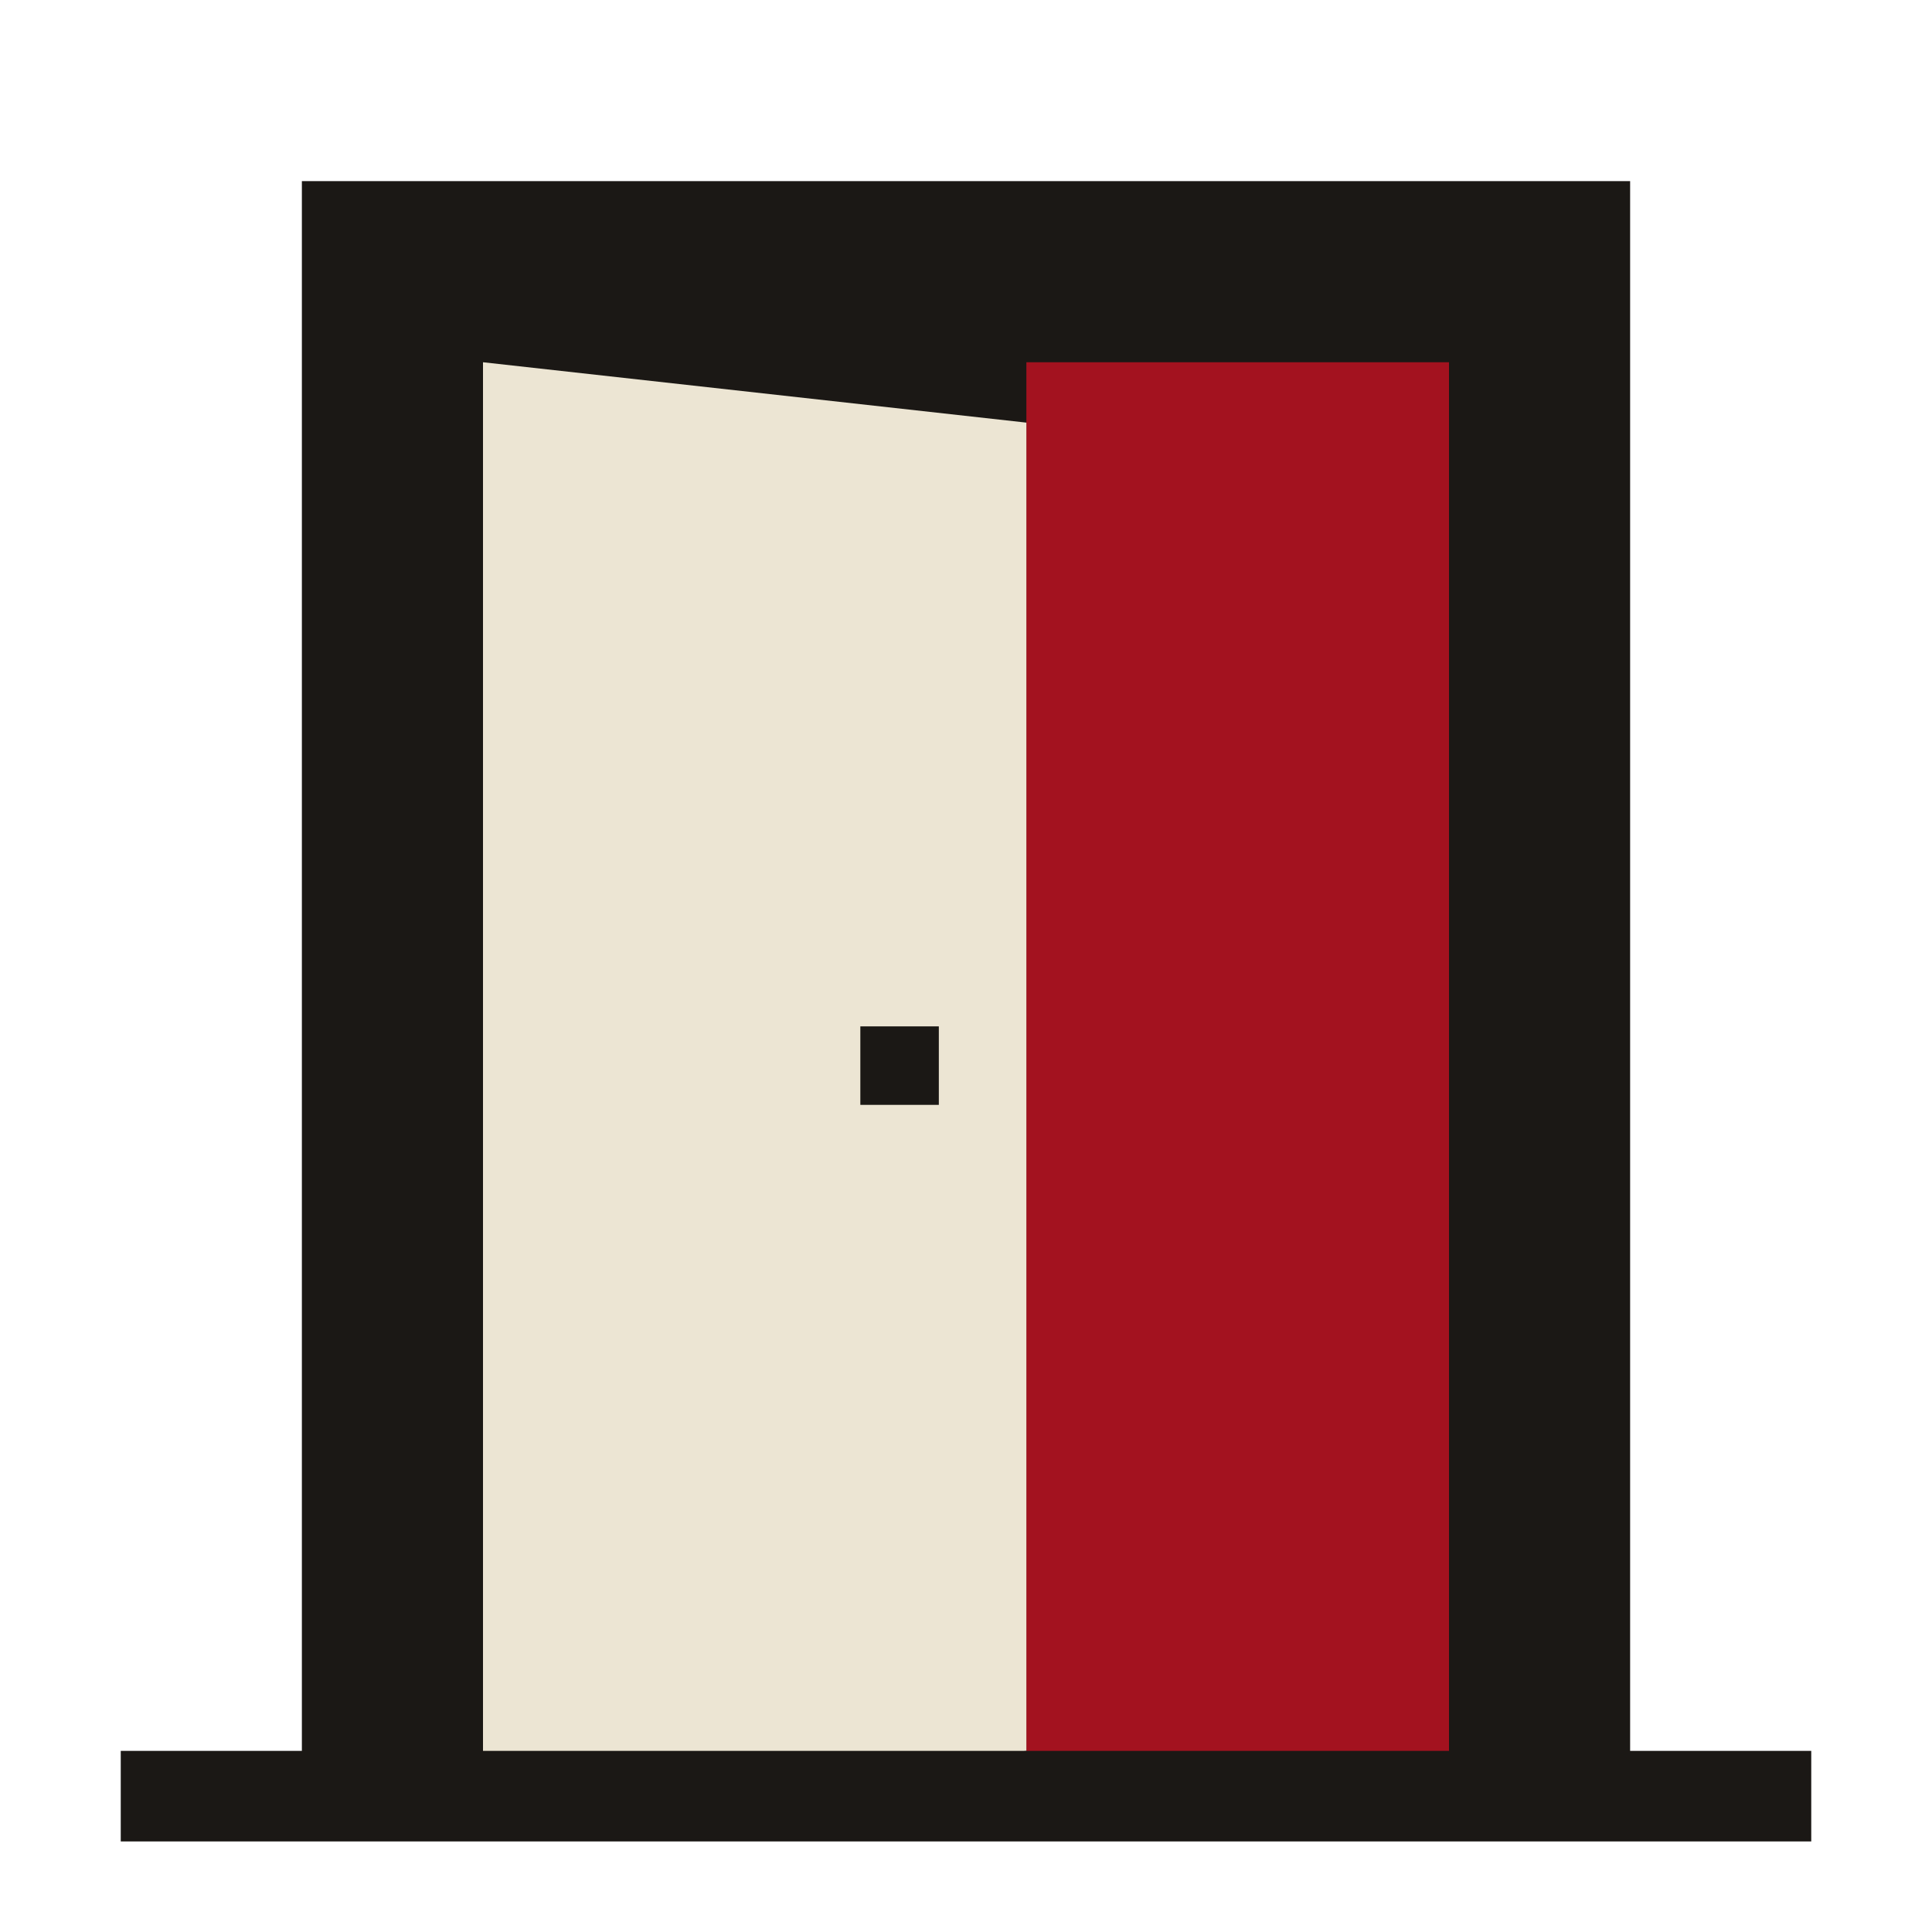
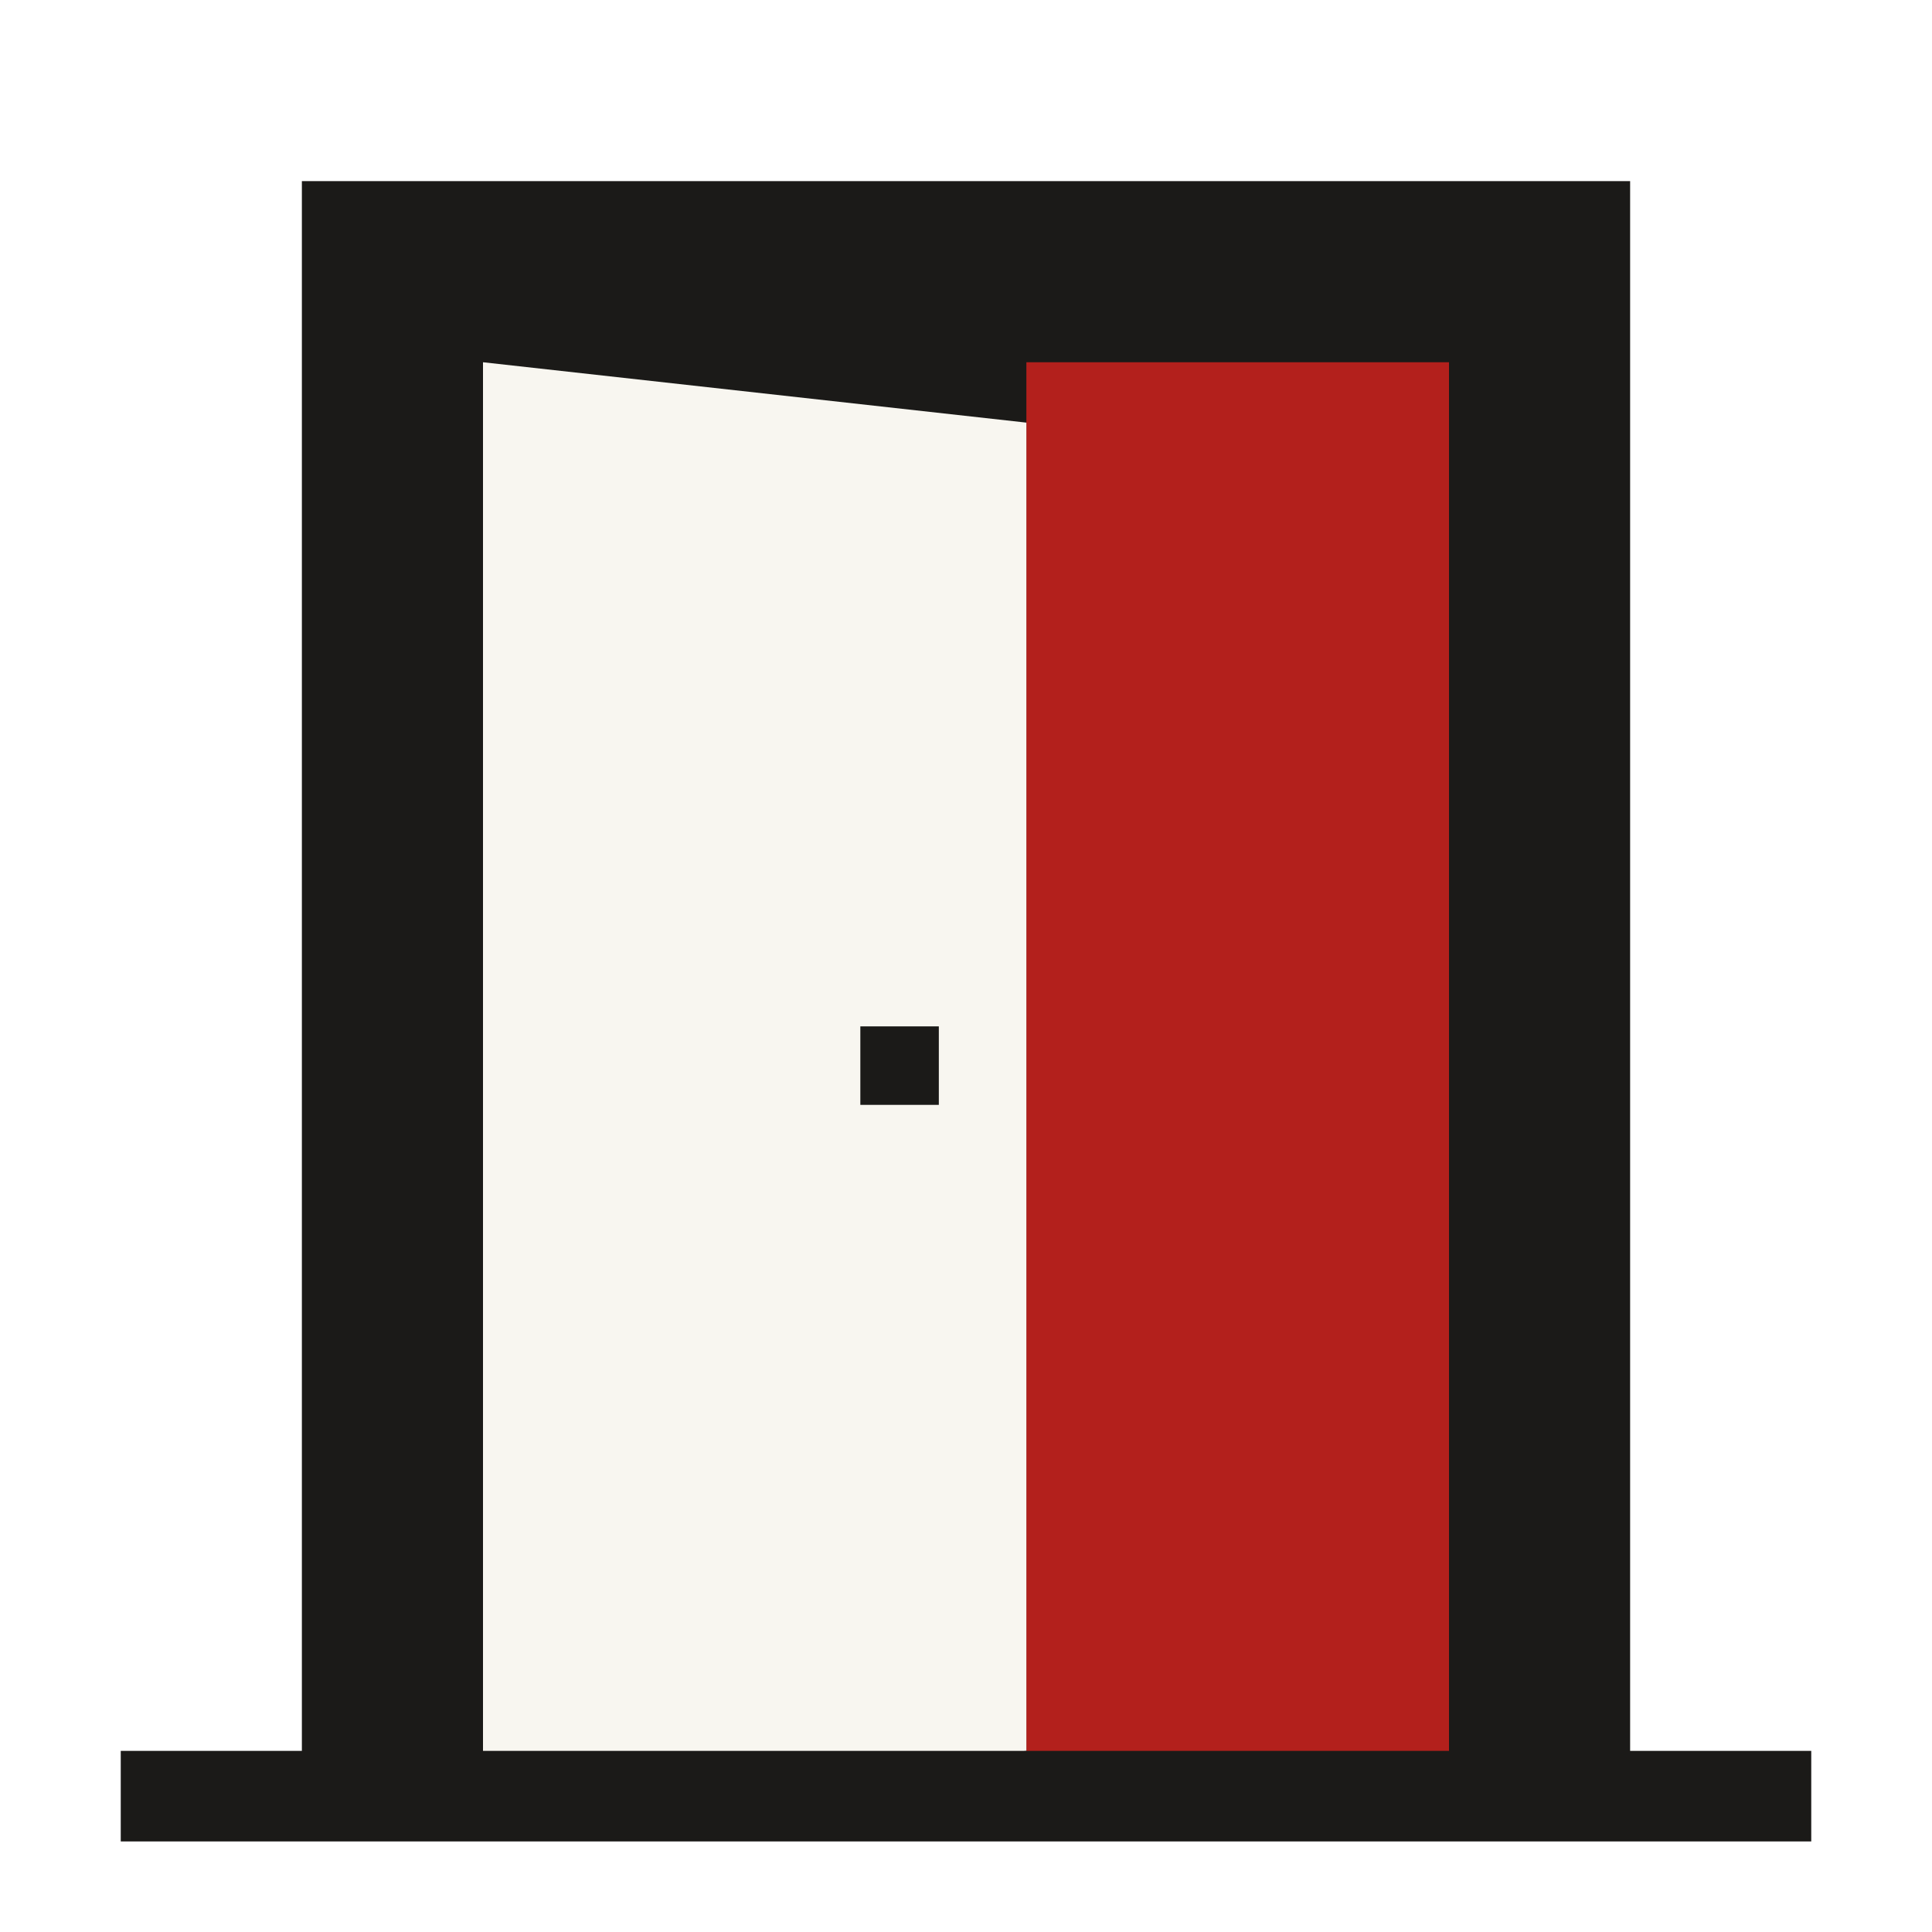
<svg xmlns="http://www.w3.org/2000/svg" viewBox="0 0 64 64">
-   <rect x="10" y="6" width="44" height="54" fill="#1b1815" />
-   <rect x="34" y="12" width="14" height="48" fill="#a3121f" />
-   <path d="M16 12 L34 14 L34 58 L16 60 Z" fill="#ece5d3" />
-   <rect x="28.5" y="34" width="2.6" height="2.6" fill="#1b1815" />
-   <rect x="4" y="58" width="56" height="3" fill="#1b1815" />
+   <rect x="10" y="6" width="44" height="54" fill="#1b1a18" />
+   <rect x="34" y="12" width="14" height="48" fill="#b3201c" />
+   <path d="M16 12 L34 14 L34 58 L16 60 Z" fill="#f8f6f0" />
+   <rect x="28.5" y="34" width="2.6" height="2.6" fill="#1b1a18" />
+   <rect x="4" y="58" width="56" height="3" fill="#1b1a18" />
</svg>
